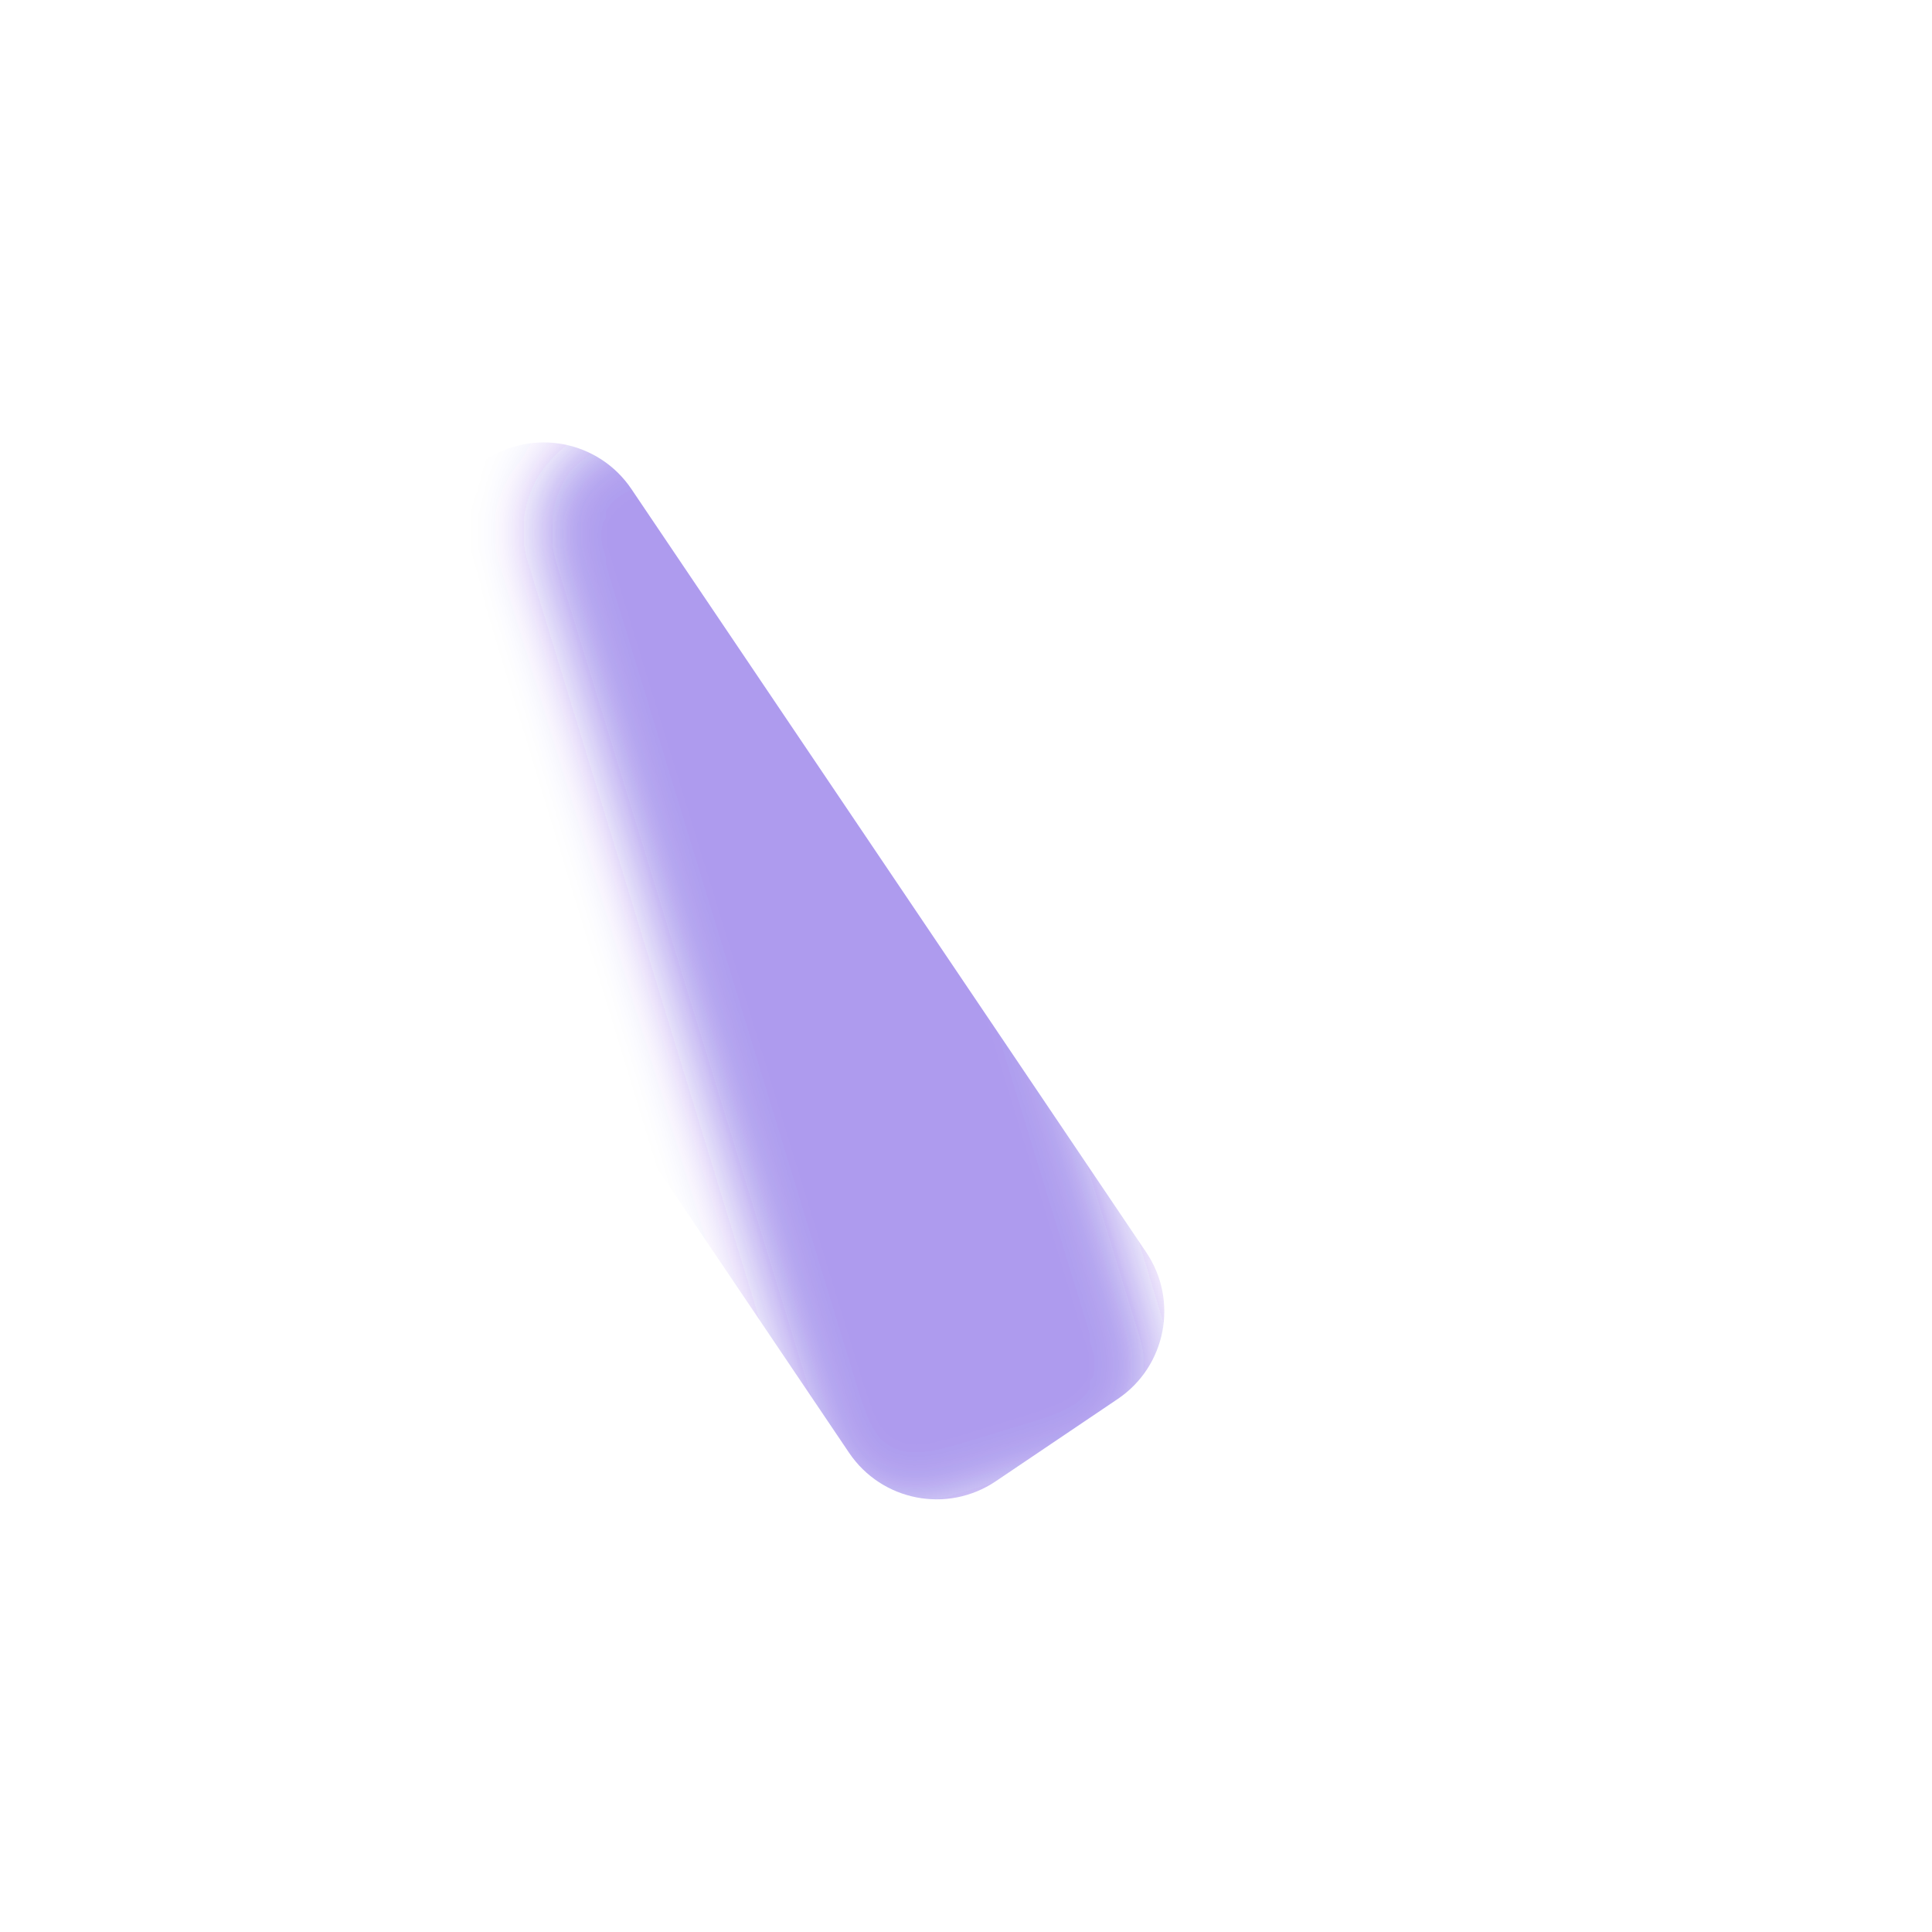
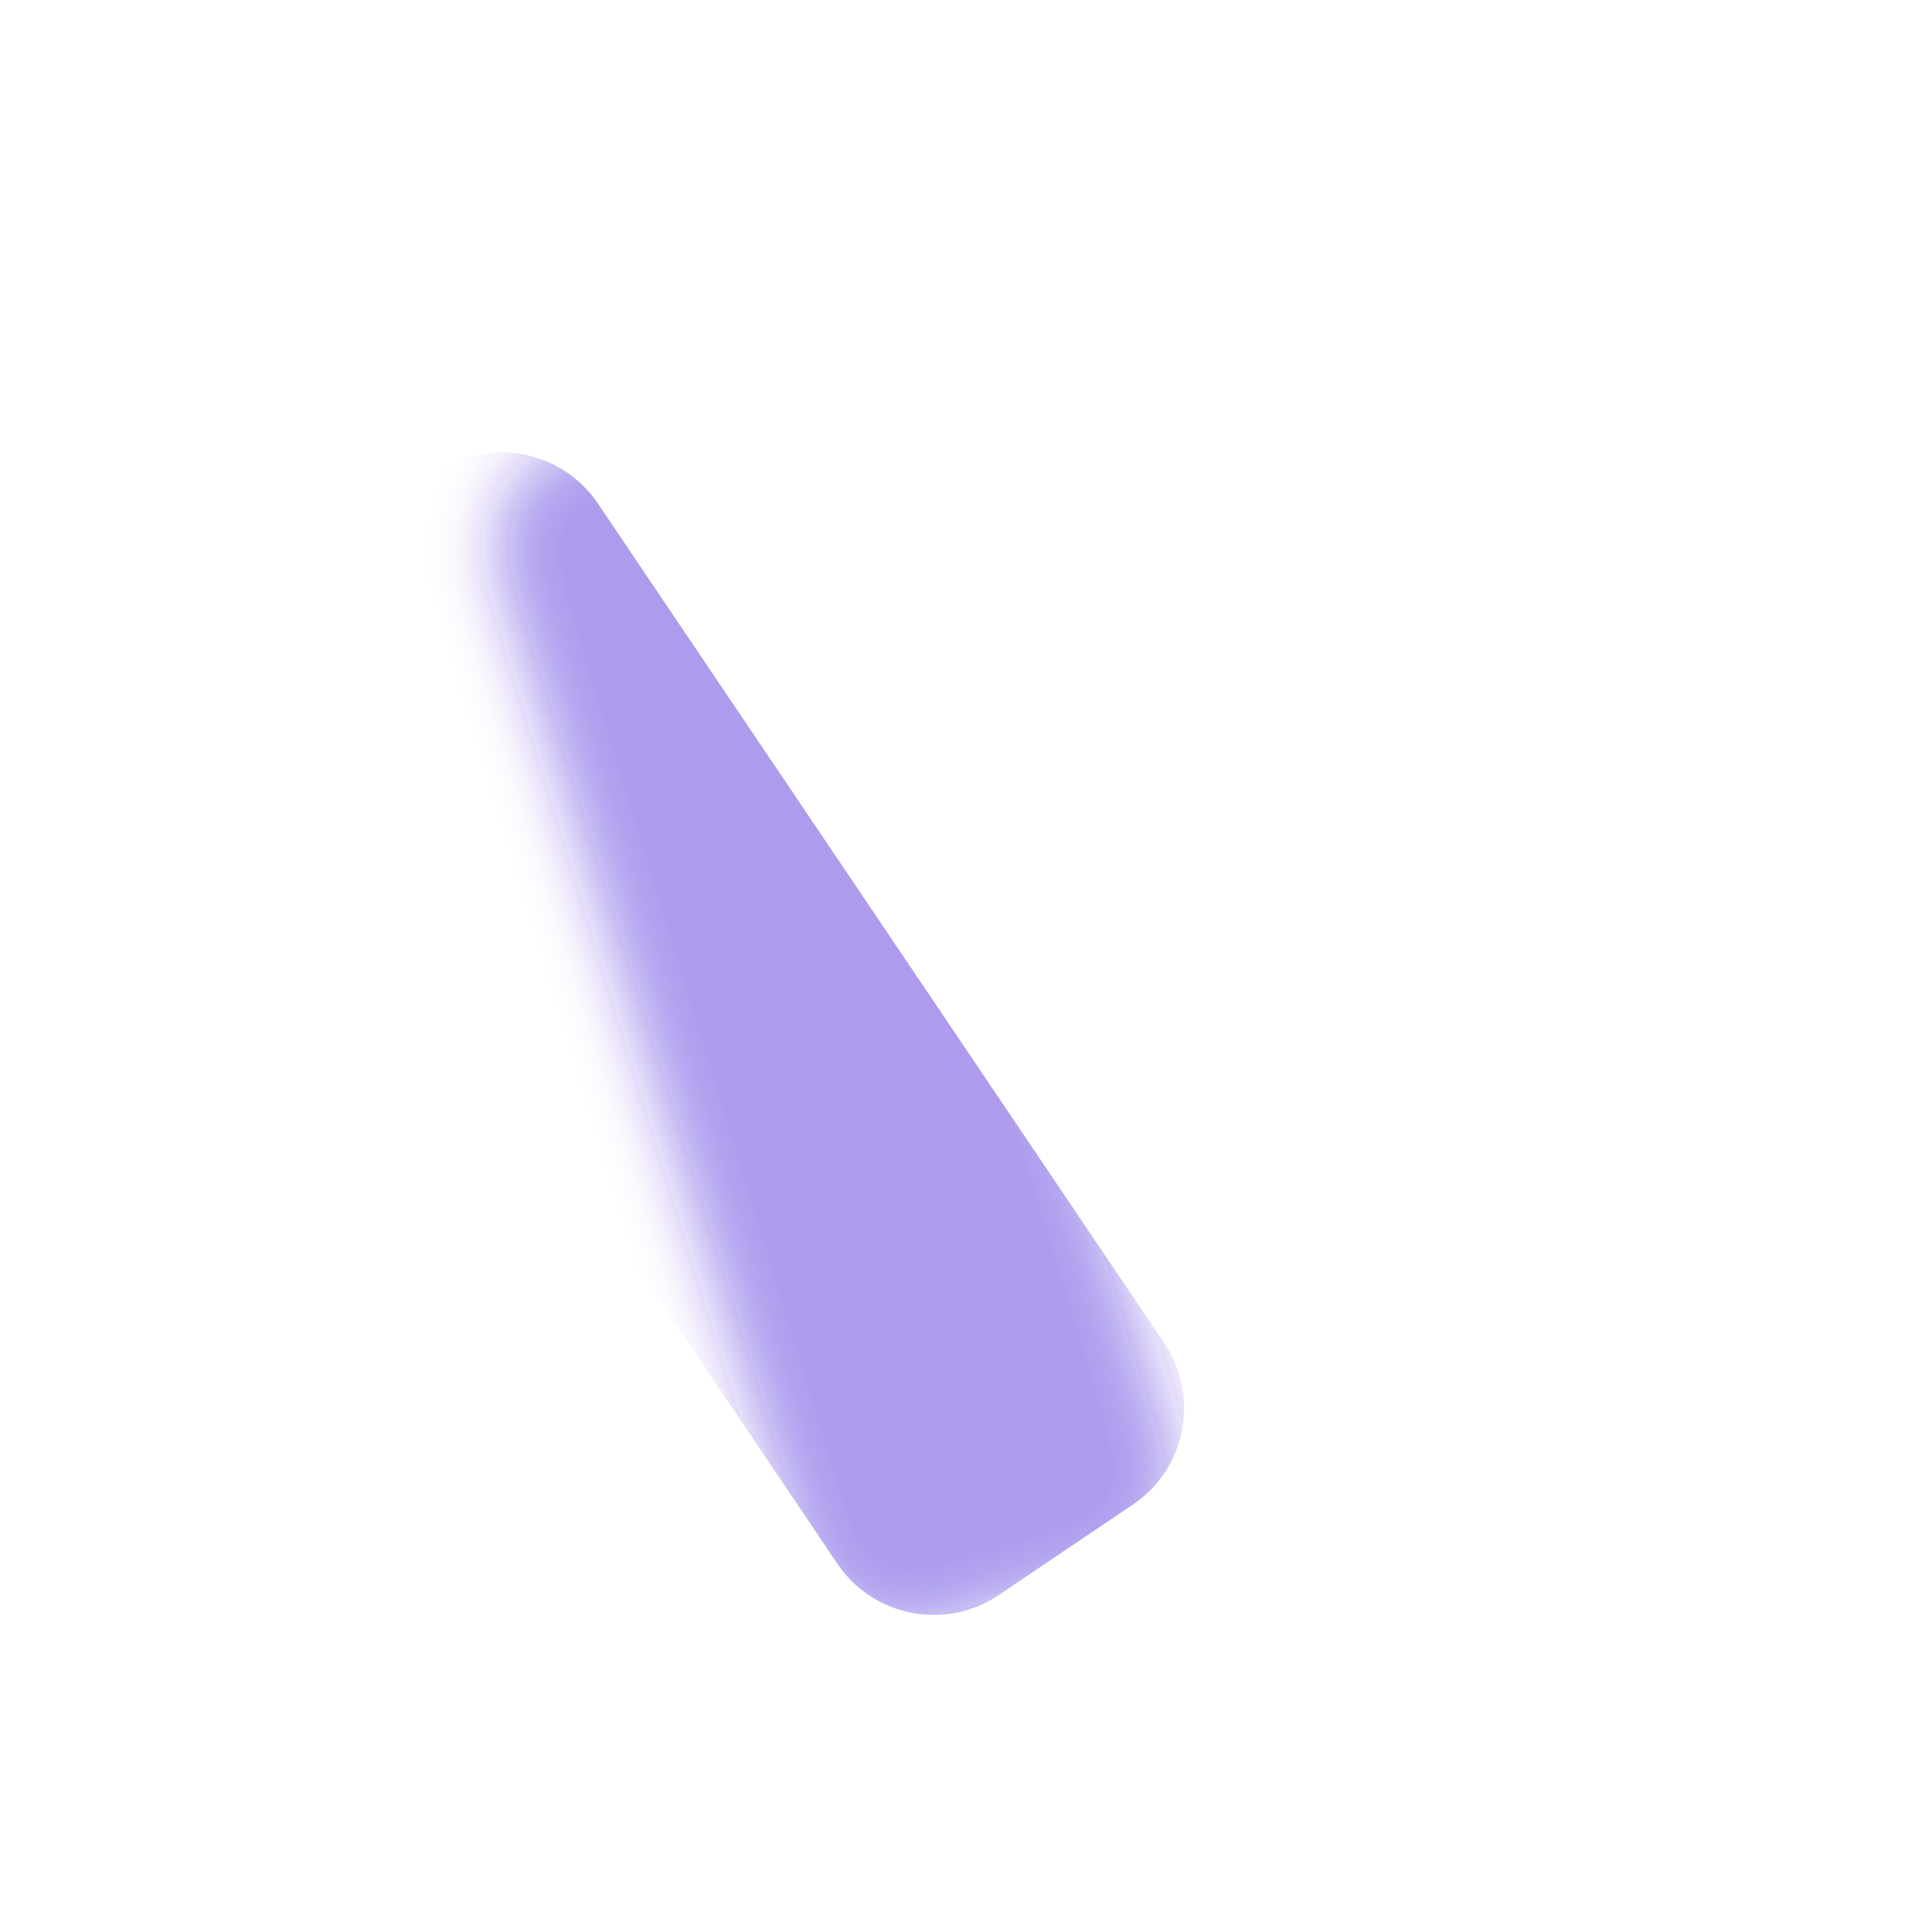
<svg xmlns="http://www.w3.org/2000/svg" viewBox="0 0 1024 1024">
  <defs>
    <clipPath id="c">
-       <path d="M192.24 287.68 L256.91 244.07 A56 56 0 0 1 334.65 259.18 L607.53 663.75 A56 56 0 0 1 592.42 741.49 L527.76 785.11 A56 56 0 0 1 450.02 769.99 L177.13 365.42 A56 56 0 0 1 192.24 287.68 Z" />
+       <path d="M160.27 298.25 L231.40 250.27 A61.60 61.60 0 0 1 316.91 266.90 L617.09 711.92 A61.60 61.60 0 0 1 600.47 797.44 L529.33 845.42 A61.60 61.60 0 0 1 443.82 828.79 L143.64 383.77 A61.60 61.60 0 0 1 160.27 298.25 Z" />
    </clipPath>
    <filter id="b" x="-30%" y="-30%" width="160%" height="160%">
      <feGaussianBlur stdDeviation="16" />
    </filter>
  </defs>
  <g clip-path="url(#c)">
-     <path d="M324.43 227.86 L399.02 205.06 A56 56 0 0 1 468.94 242.24 L611.62 708.91 A56 56 0 0 1 574.44 778.84 L499.85 801.64 A56 56 0 0 1 429.92 764.46 L287.24 297.79 A56 56 0 0 1 324.43 227.86 Z" fill="#4A22D9" fill-opacity="0.45" filter="url(#b)" />
+     <path d="M305.67 232.45 L387.72 207.36 A61.60 61.60 0 0 1 464.64 248.26 L621.58 761.61 A61.60 61.60 0 0 1 580.68 838.52 L498.63 863.61 A61.60 61.60 0 0 1 421.71 822.71 L264.77 309.37 A61.60 61.60 0 0 1 305.67 232.45 Z" fill="#4A22D9" fill-opacity="0.45" filter="url(#b)" />
  </g>
</svg>
